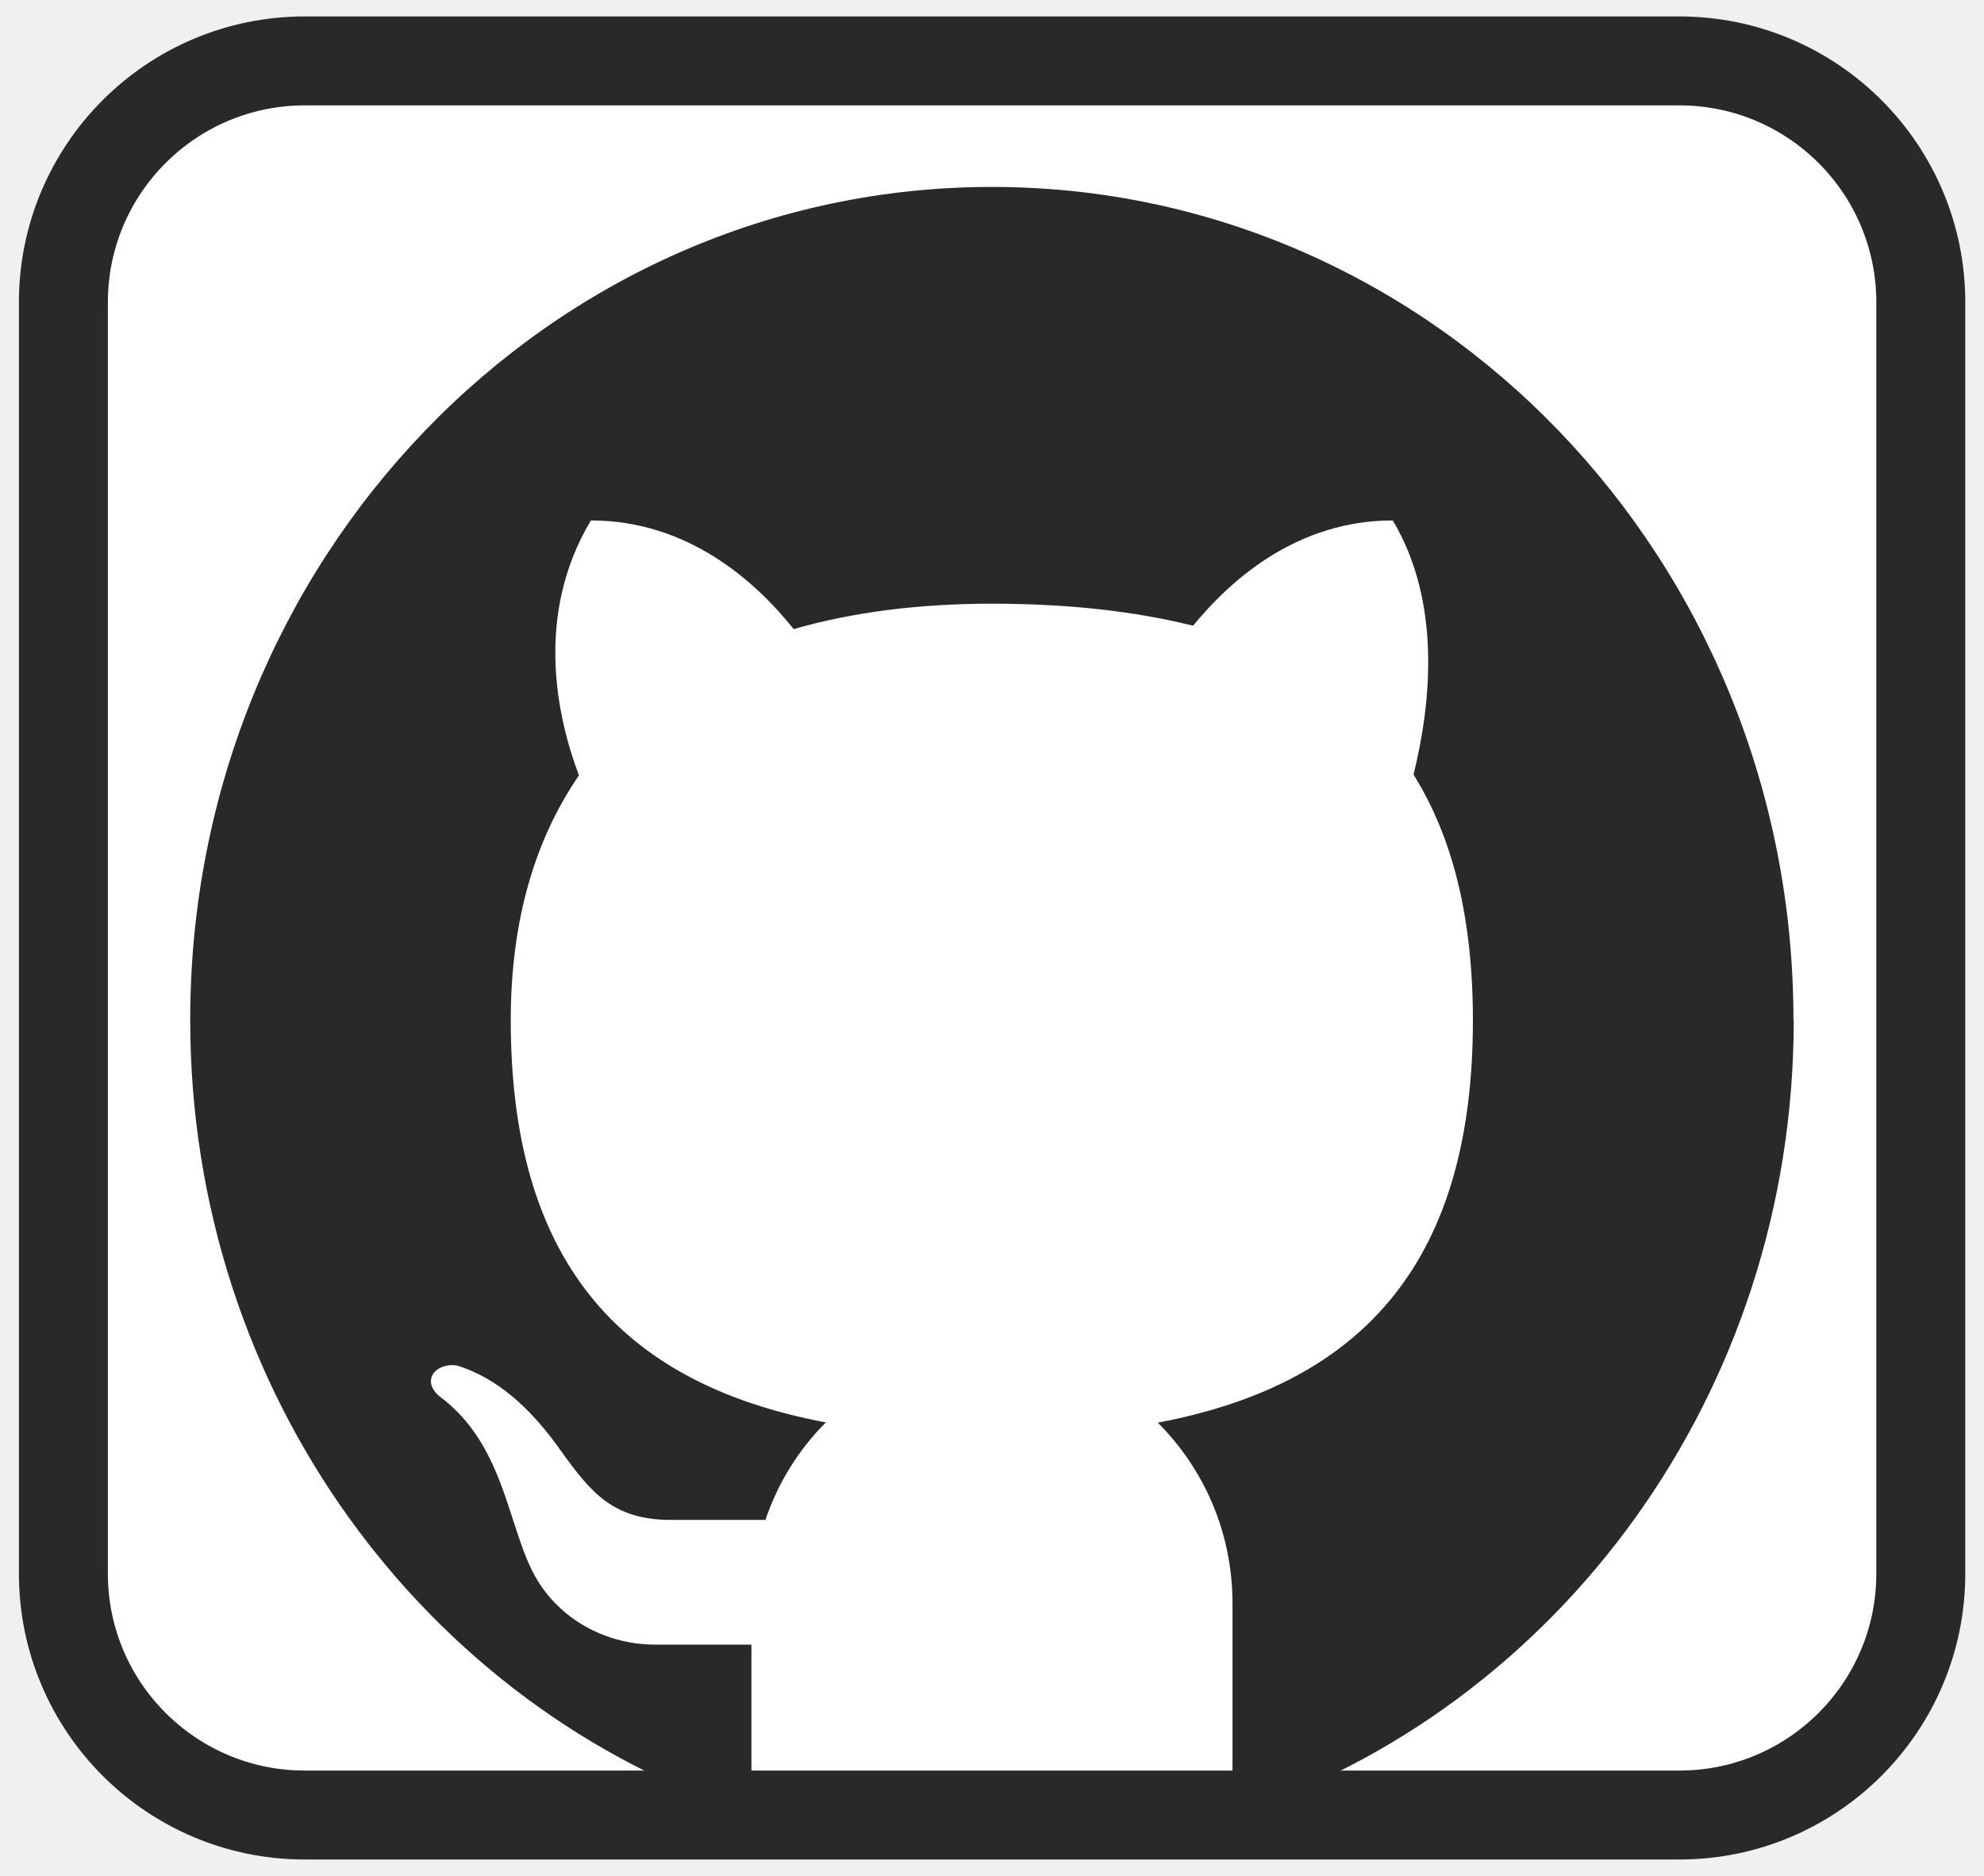
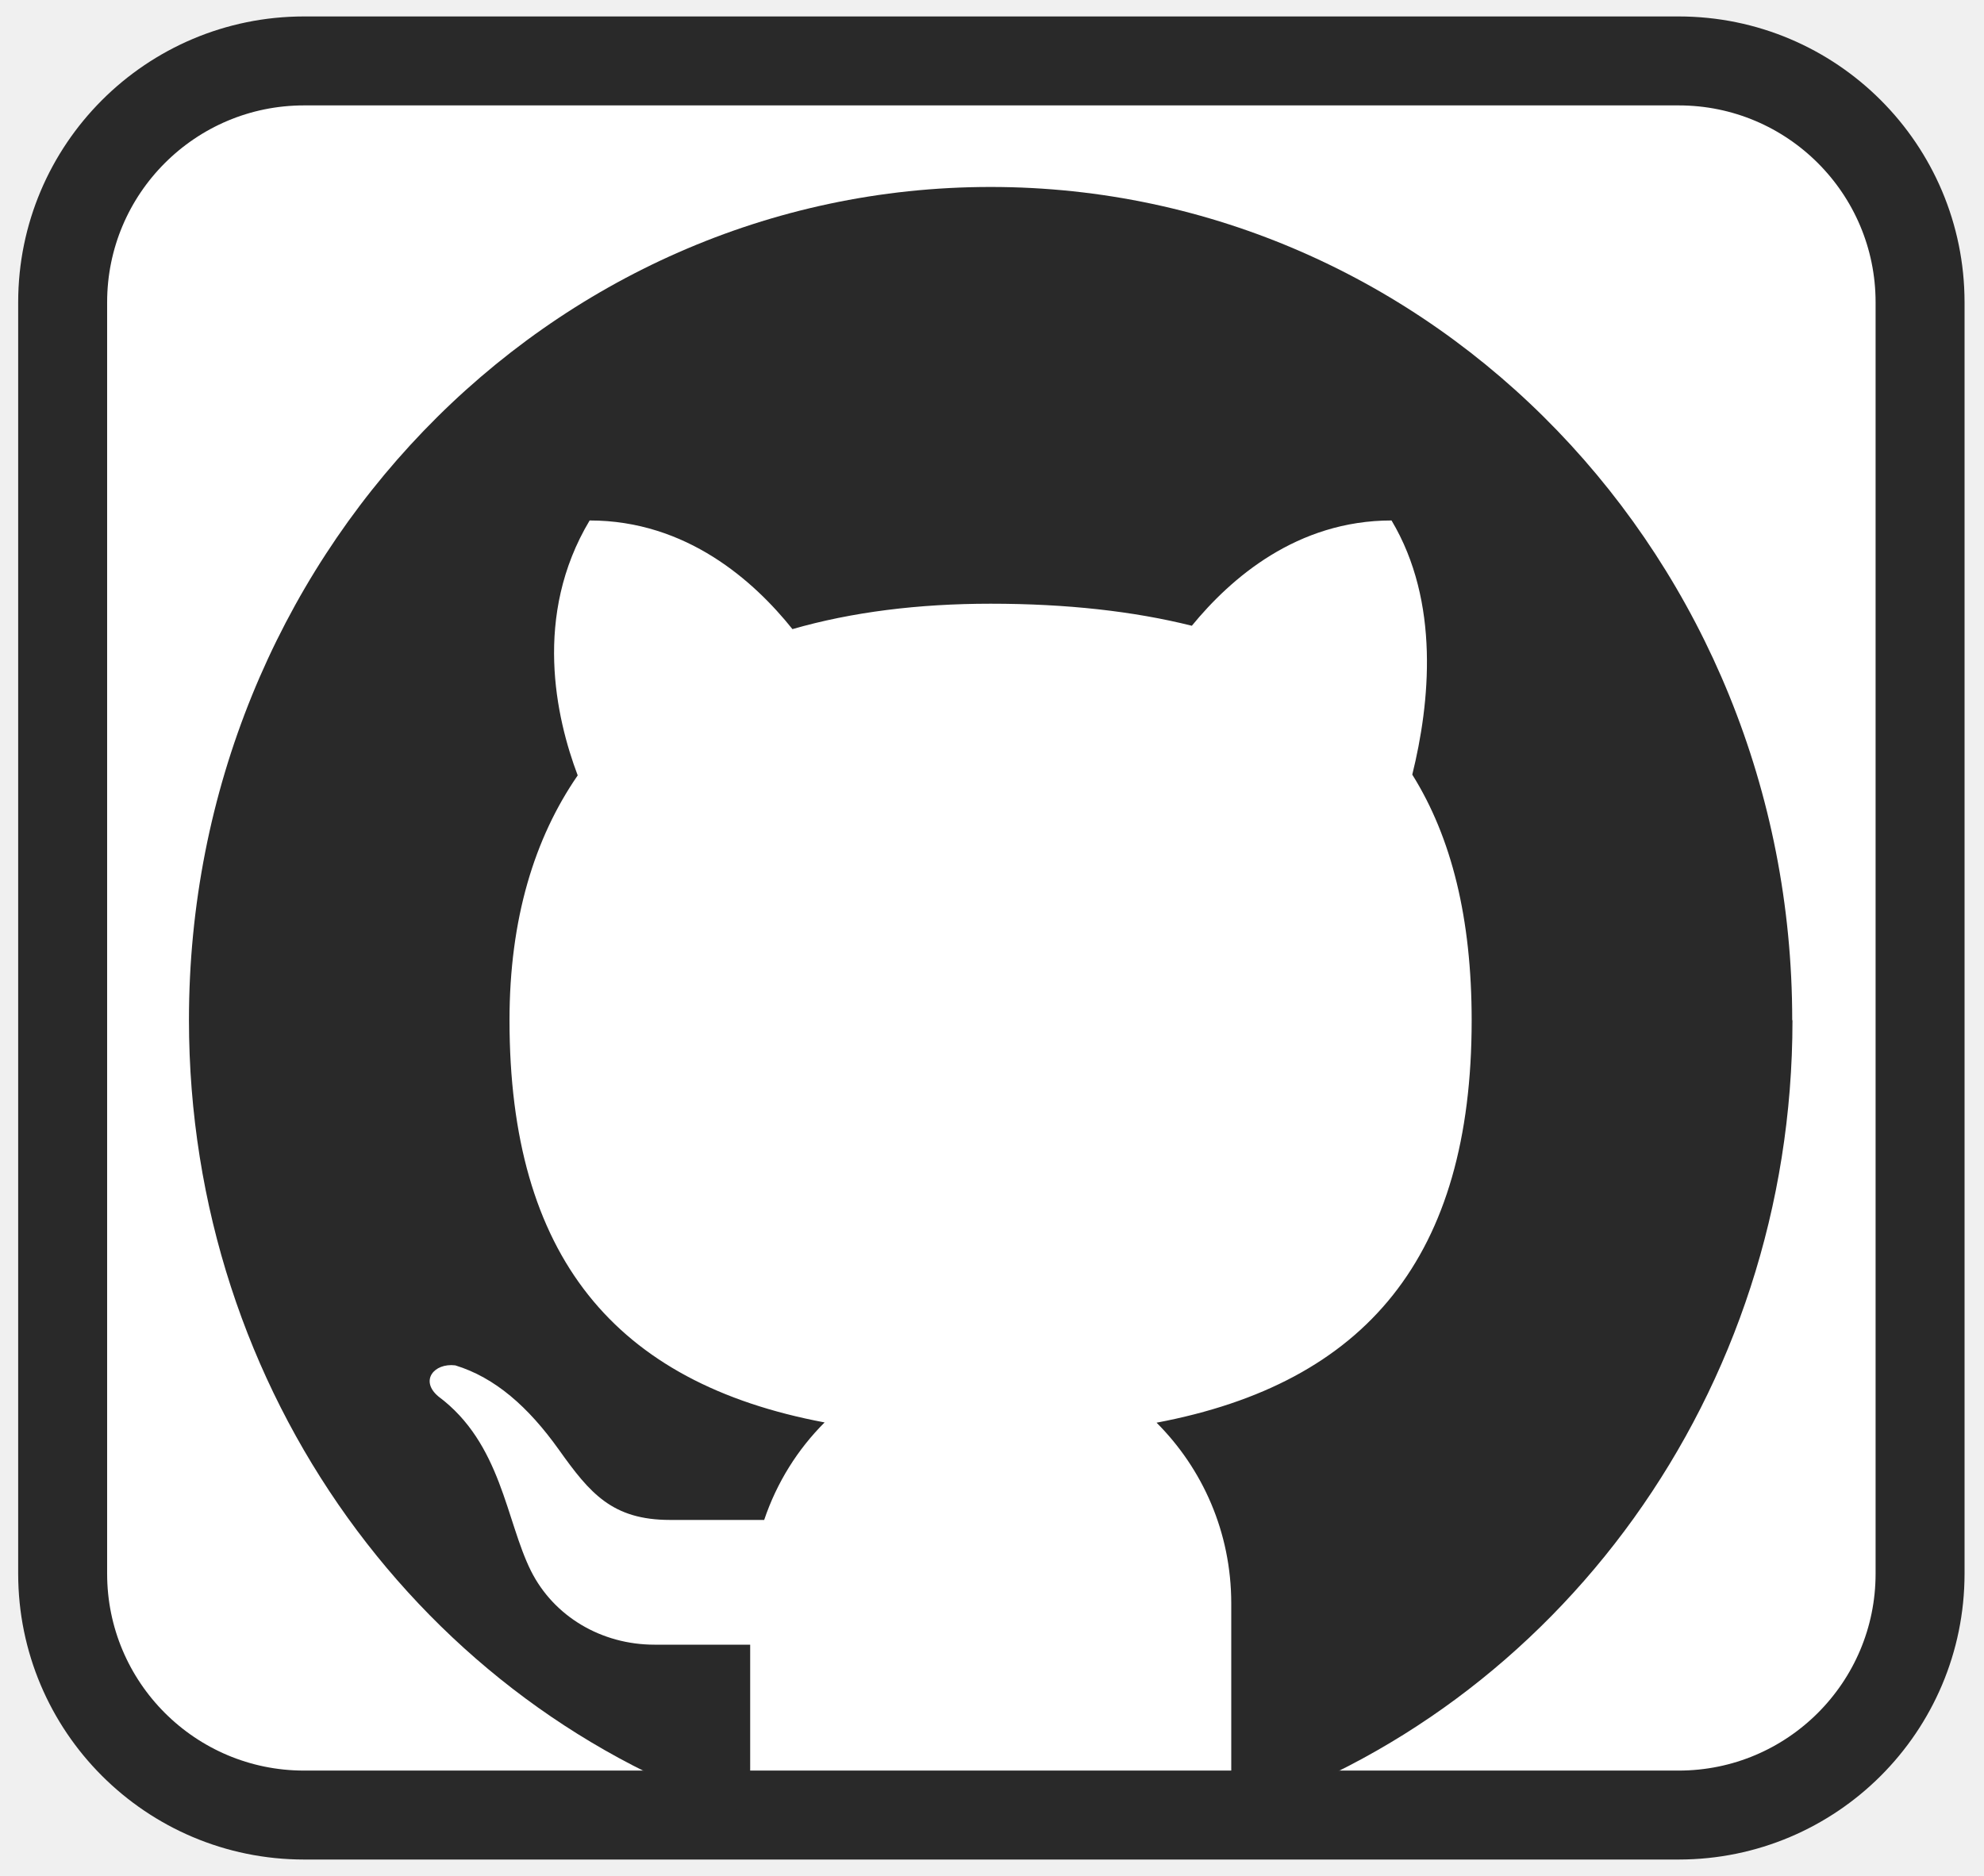
- <svg xmlns="http://www.w3.org/2000/svg" width="55" height="52" viewBox="0 0 14.552 13.758" version="1.1" id="svg9867">
-   <defs id="defs9864" />
-   <g id="layer1">
-     <g id="g266810" transform="matrix(1.90219,0,0,1.90219,-212.7154,-35.65694)">
-       <rect style="fill:#ffffff;fill-opacity:1;stroke:#292929;stroke-width:0.343;stroke-opacity:1" id="rect120393-1-94" width="7.162" height="6.764" x="112.071" y="18.98" ry="0.931" />
-       <path d="m 118.743,22.68 c 0,1.439 -0.909,2.656 -2.164,3.064 V 24.928 c 0,-0.275 -0.111,-0.52 -0.288,-0.697 0.81,-0.153 1.215,-0.642 1.215,-1.551 0,-0.393 -0.077,-0.705 -0.229,-0.948 0.068,-0.275 0.108,-0.665 -0.08,-0.98 -0.365,0 -0.62,0.223 -0.77,0.406 -0.224,-0.056 -0.482,-0.085 -0.776,-0.085 -0.278,0 -0.535,0.032 -0.764,0.098 -0.148,-0.185 -0.408,-0.419 -0.782,-0.419 -0.219,0.366 -0.13,0.761 -0.046,0.983 -0.167,0.243 -0.263,0.554 -0.263,0.944 0,0.909 0.405,1.399 1.215,1.551 -0.104,0.104 -0.184,0.231 -0.233,0.376 h -0.363 c -0.223,0 -0.309,-0.103 -0.428,-0.27 -0.119,-0.167 -0.247,-0.279 -0.4,-0.326 -0.082,-0.01 -0.138,0.059 -0.065,0.12 0.243,0.181 0.26,0.479 0.357,0.673 0.088,0.175 0.271,0.284 0.476,0.284 h 0.369 v 0.655 c -1.255,-0.408 -2.164,-1.625 -2.164,-3.064 0,-1.775 1.383,-3.212 3.091,-3.212 1.708,0 3.091,1.437 3.091,3.212 z" id="path263955" style="fill:#292929;fill-opacity:1;stroke-width:0.158" />
-     </g>
+ <svg xmlns="http://www.w3.org/2000/svg" width="55" height="52" version="1.1" viewBox="0 0 14.552 13.758">
+   <g transform="matrix(1.9022 0 0 1.9022 -212.72 -35.657)">
+     <rect x="112.07" y="18.98" width="7.162" height="6.764" ry=".931" fill="#fff" stroke="#292929" stroke-width=".343" />
+     <path d="m118.74 22.68c0 1.439-0.909 2.656-2.164 3.064v-0.816c0-0.275-0.111-0.52-0.288-0.697 0.81-0.153 1.215-0.642 1.215-1.551 0-0.393-0.077-0.705-0.229-0.948 0.068-0.275 0.108-0.665-0.08-0.98-0.365 0-0.62 0.223-0.77 0.406-0.224-0.056-0.482-0.085-0.776-0.085-0.278 0-0.535 0.032-0.764 0.098-0.148-0.185-0.408-0.419-0.782-0.419-0.219 0.366-0.13 0.761-0.046 0.983-0.167 0.242-0.263 0.554-0.263 0.944 0 0.909 0.405 1.399 1.215 1.551-0.104 0.104-0.184 0.231-0.233 0.376h-0.363c-0.223 0-0.309-0.103-0.428-0.27-0.119-0.167-0.247-0.279-0.4-0.326-0.082-0.01-0.138 0.059-0.065 0.12 0.243 0.181 0.26 0.479 0.357 0.673 0.088 0.175 0.271 0.284 0.476 0.284h0.369v0.655c-1.255-0.408-2.164-1.625-2.164-3.064 0-1.775 1.383-3.212 3.091-3.212 1.708 0 3.091 1.437 3.091 3.212z" fill="#292929" stroke-width=".158" />
  </g>
</svg>
